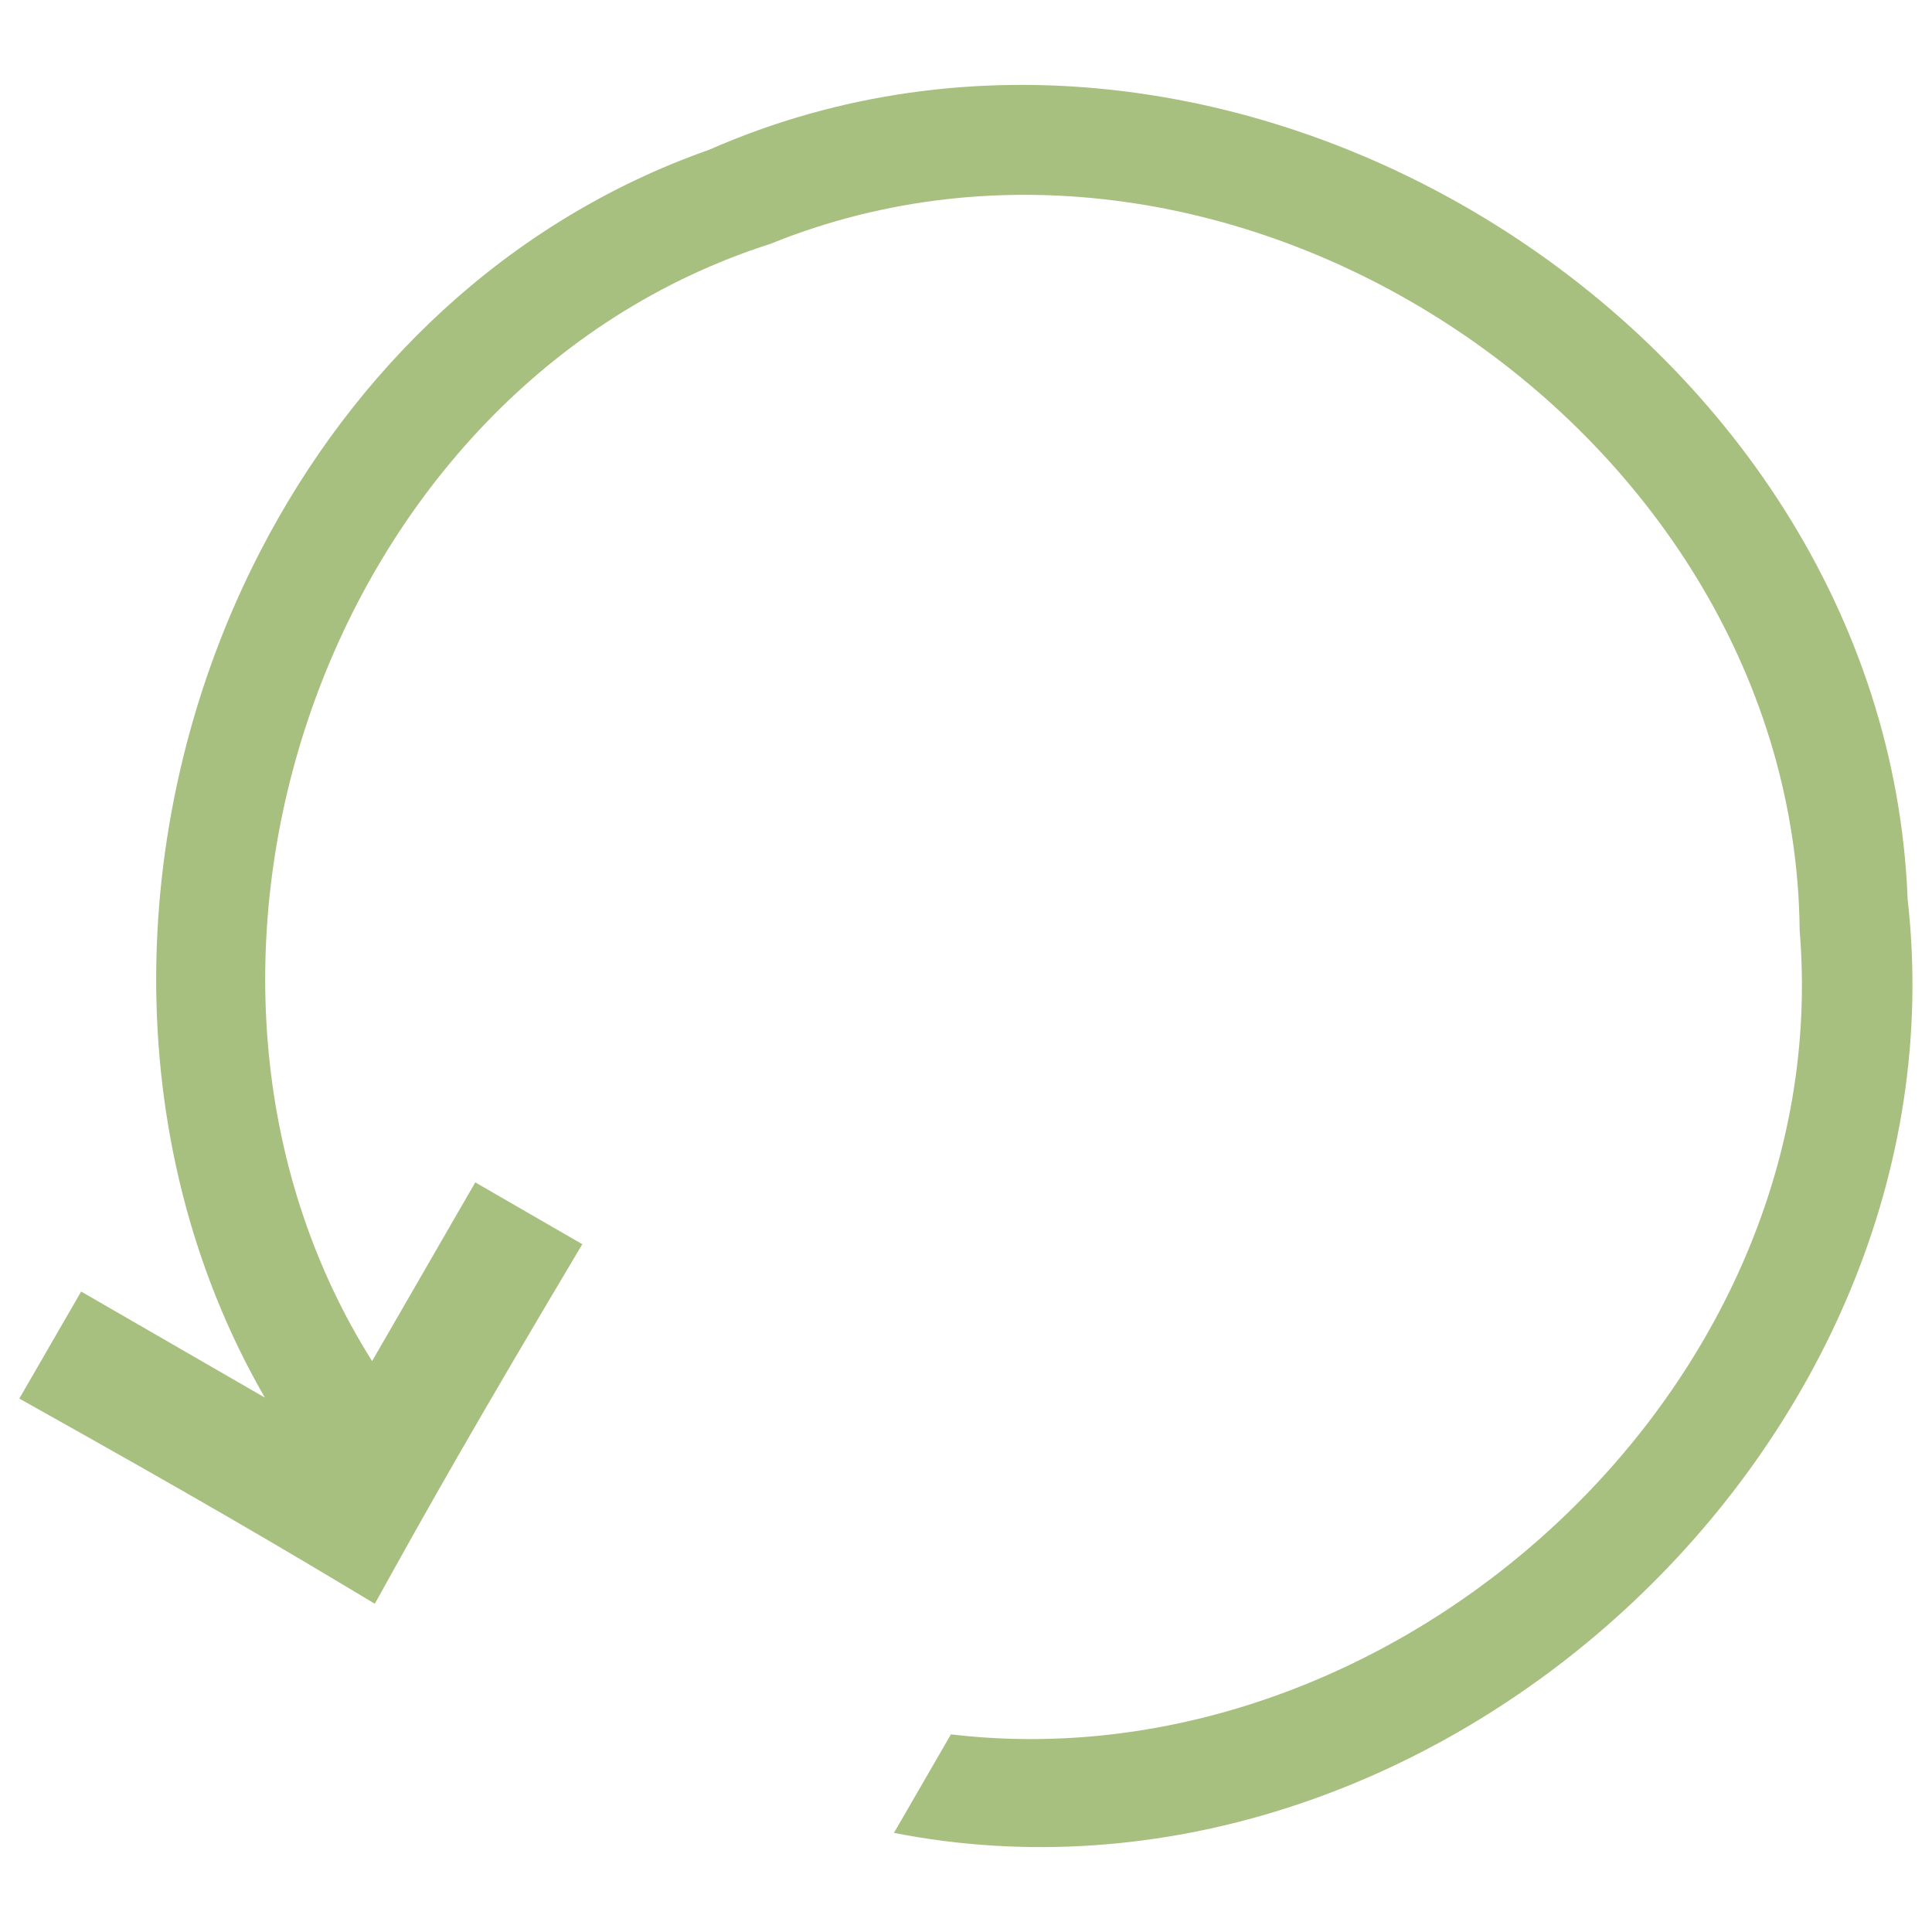
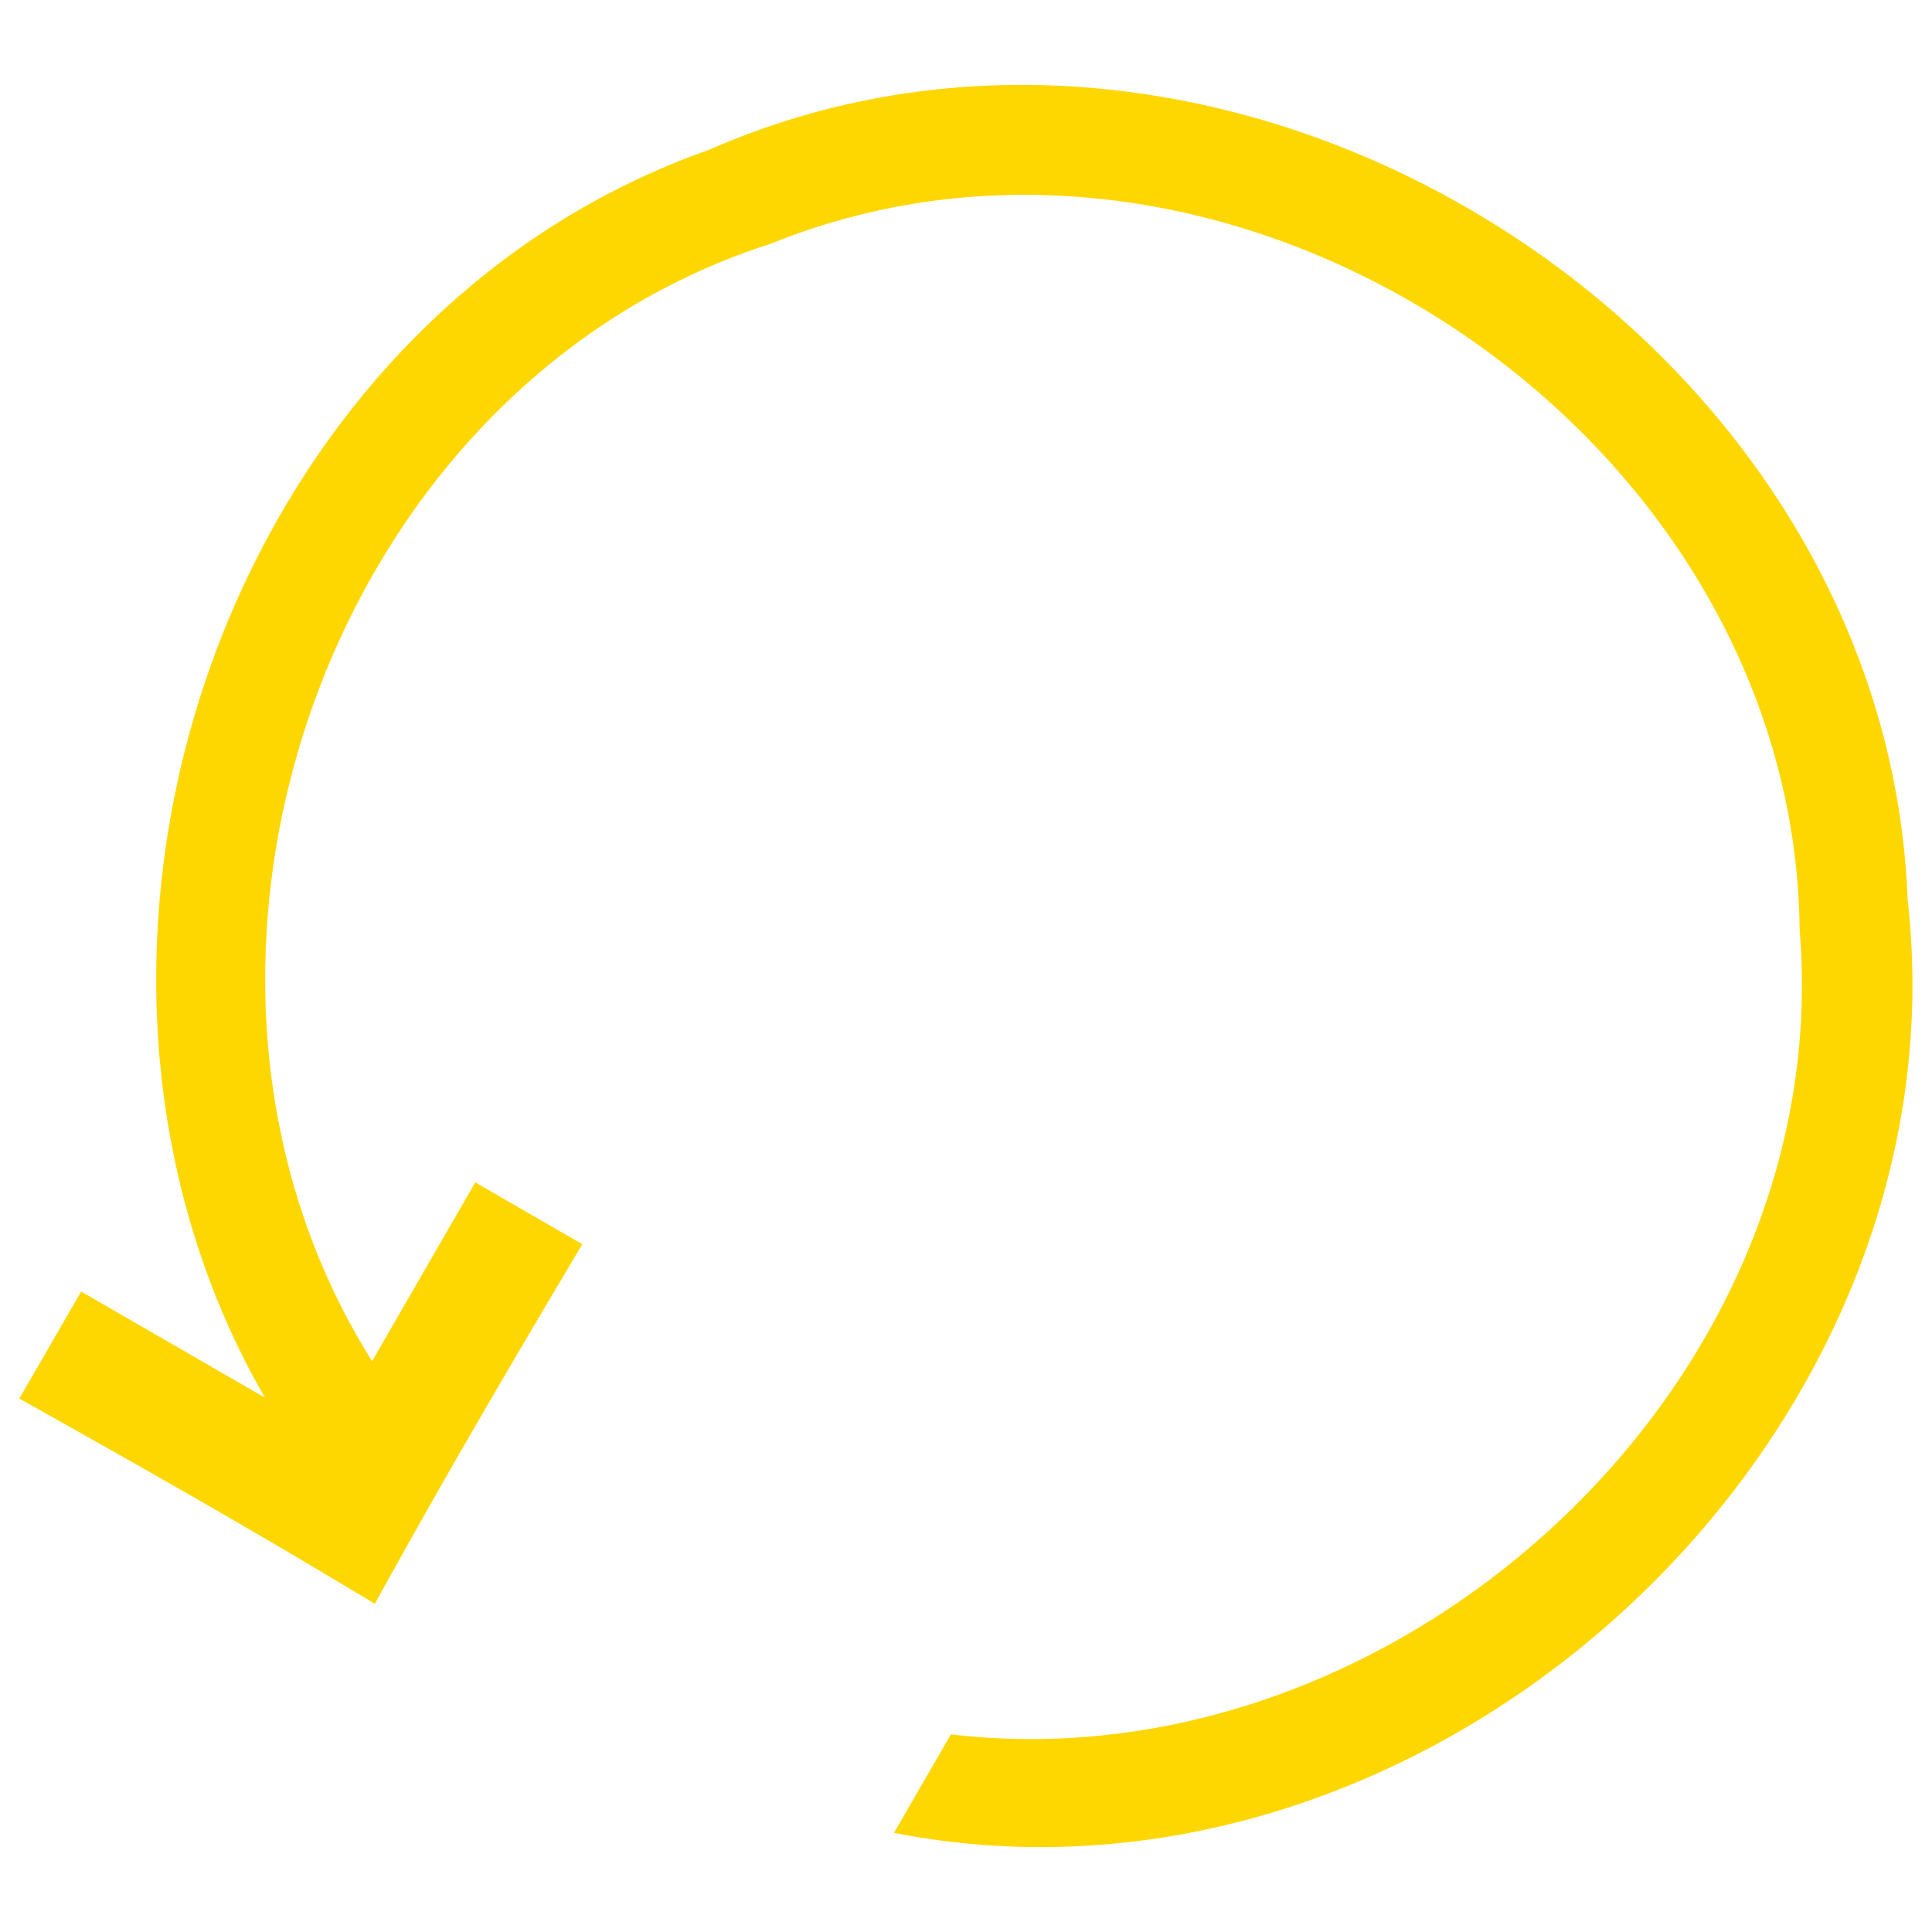
- <svg xmlns="http://www.w3.org/2000/svg" fill="#A7C080" version="1.1" x="0px" y="0px" viewBox="0 0 1000 1000" enable-background="new 0 0 1000 1000" xml:space="preserve">
+ <svg xmlns="http://www.w3.org/2000/svg" fill="#FFD700" version="1.1" x="0px" y="0px" viewBox="0 0 1000 1000" enable-background="new 0 0 1000 1000" xml:space="preserve">
  <g>
    <path d="M134.6,285.6C64.9,420.7,60.1,590,137.1,723.4L42,668.5l-32,55.4c93.1,52.1,133.6,75.9,184,106.2c28.5-51.5,52.8-94.4,107.4-186.1L246,612l-53.4,92.5C65.4,502.7,167.2,200.3,398.8,126.2C638,29.3,929,223.5,931.5,481.5c19.6,236.7-208.9,443.6-439.3,416.2l-29.5,51c277.7,54.4,556.5-201.7,524.7-483.1C976.1,170.8,637.1-41.2,367.1,77.5C262.8,114.2,183.1,191.5,134.6,285.6z" />
  </g>
</svg>
